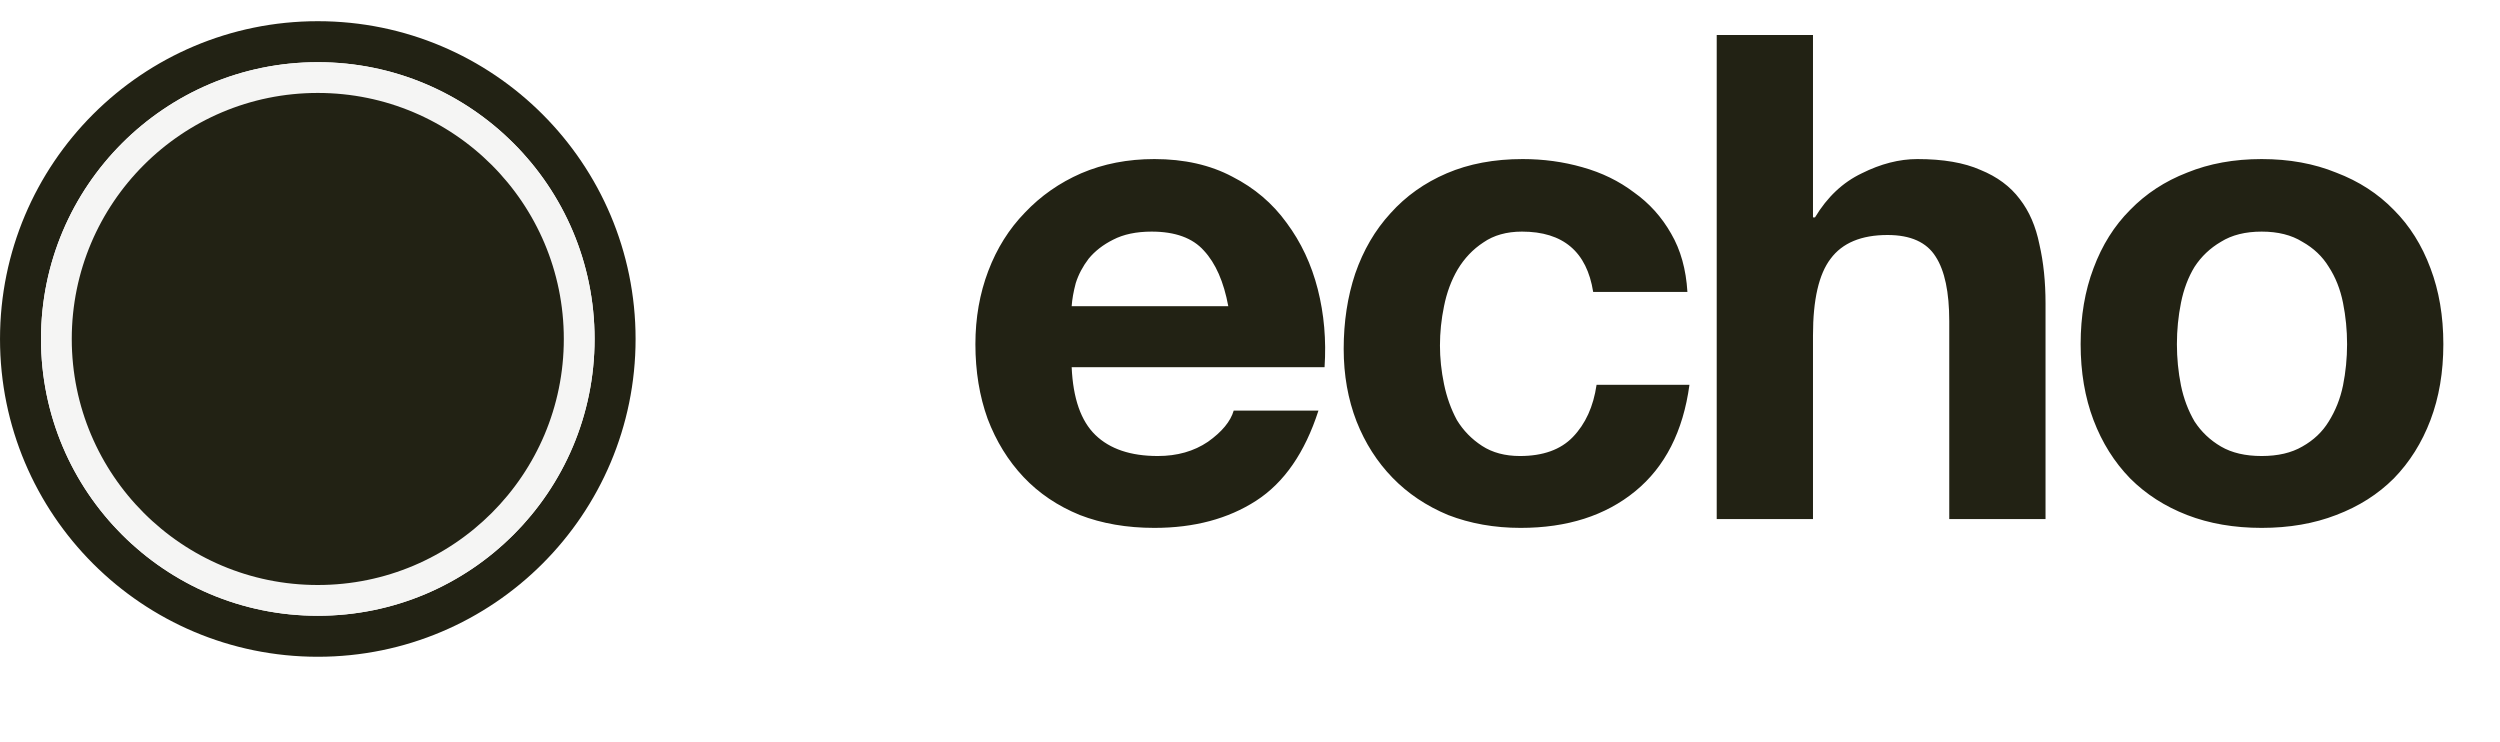
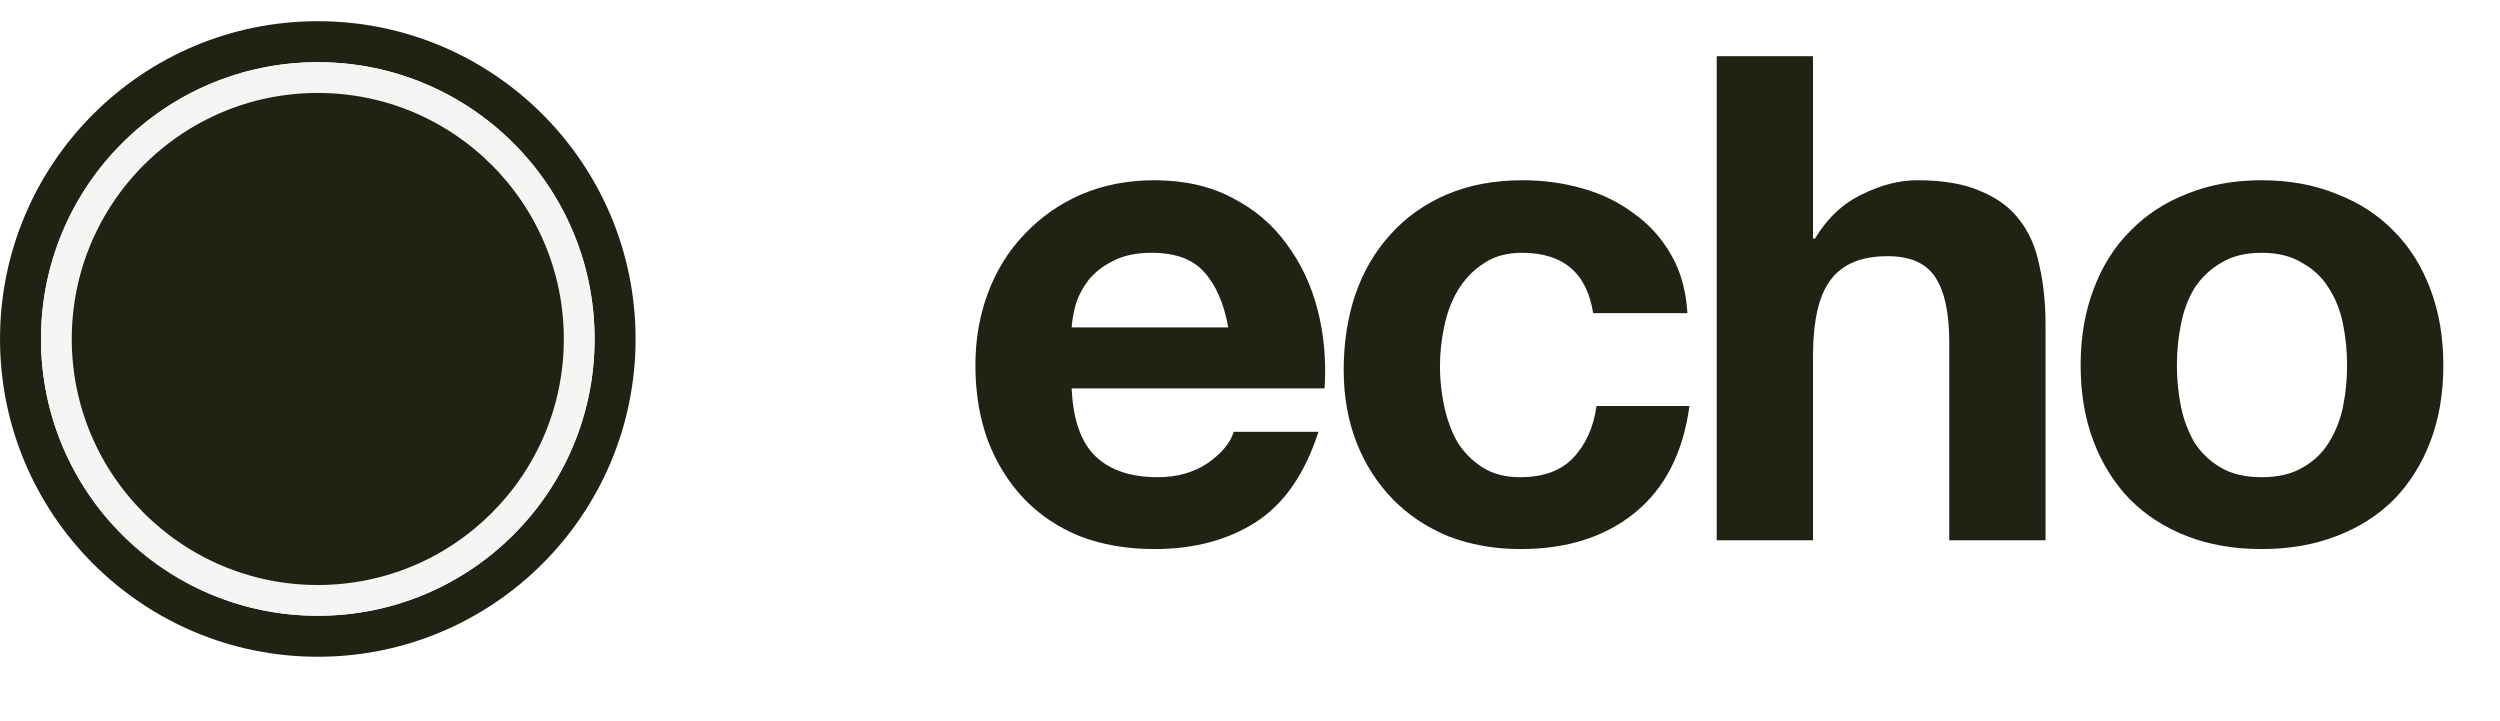
- <svg xmlns="http://www.w3.org/2000/svg" width="118" height="35" viewBox="0 0 118 35" fill="none">
+ <svg xmlns="http://www.w3.org/2000/svg" width="118" height="34" viewBox="0 0 118 34" fill="none">
  <rect x="0.968" y="1.968" width="28.064" height="28.064" rx="14.032" stroke="#222214" stroke-width="1.935" />
  <rect x="2.661" y="3.661" width="24.677" height="24.677" rx="12.339" fill="#222214" />
  <rect x="2.661" y="3.661" width="24.677" height="24.677" rx="12.339" stroke="#F5F5F4" stroke-width="1.452" />
-   <path d="M57.975 14.452C57.762 13.3 57.378 12.425 56.823 11.828C56.29 11.231 55.468 10.932 54.359 10.932C53.634 10.932 53.026 11.06 52.535 11.316C52.066 11.551 51.682 11.849 51.383 12.212C51.106 12.575 50.903 12.959 50.775 13.364C50.668 13.769 50.604 14.132 50.583 14.452H57.975ZM50.583 17.332C50.647 18.804 51.02 19.871 51.703 20.532C52.386 21.193 53.367 21.524 54.647 21.524C55.564 21.524 56.354 21.3 57.015 20.852C57.676 20.383 58.082 19.892 58.231 19.38H62.231C61.591 21.364 60.61 22.783 59.287 23.636C57.964 24.489 56.364 24.916 54.487 24.916C53.186 24.916 52.012 24.713 50.967 24.308C49.922 23.881 49.036 23.284 48.311 22.516C47.586 21.748 47.02 20.831 46.615 19.764C46.231 18.697 46.039 17.524 46.039 16.244C46.039 15.007 46.242 13.855 46.647 12.788C47.052 11.721 47.628 10.804 48.375 10.036C49.122 9.247 50.007 8.628 51.031 8.18C52.076 7.732 53.228 7.508 54.487 7.508C55.895 7.508 57.122 7.785 58.167 8.34C59.212 8.873 60.066 9.599 60.727 10.516C61.41 11.433 61.9 12.479 62.199 13.652C62.498 14.825 62.604 16.052 62.519 17.332H50.583ZM75.198 13.78C74.899 11.881 73.779 10.932 71.838 10.932C71.113 10.932 70.505 11.103 70.014 11.444C69.523 11.764 69.118 12.191 68.798 12.724C68.499 13.236 68.286 13.812 68.158 14.452C68.03 15.071 67.966 15.689 67.966 16.308C67.966 16.905 68.03 17.513 68.158 18.132C68.286 18.751 68.489 19.316 68.766 19.828C69.065 20.319 69.459 20.724 69.95 21.044C70.441 21.364 71.038 21.524 71.742 21.524C72.83 21.524 73.662 21.225 74.238 20.628C74.835 20.009 75.209 19.188 75.358 18.164H79.742C79.443 20.361 78.59 22.036 77.182 23.188C75.774 24.34 73.971 24.916 71.774 24.916C70.537 24.916 69.395 24.713 68.35 24.308C67.326 23.881 66.451 23.295 65.726 22.548C65.001 21.801 64.435 20.916 64.03 19.892C63.625 18.847 63.422 17.705 63.422 16.468C63.422 15.188 63.603 14.004 63.966 12.916C64.35 11.807 64.905 10.857 65.63 10.068C66.355 9.257 67.241 8.628 68.286 8.18C69.331 7.732 70.526 7.508 71.87 7.508C72.851 7.508 73.79 7.636 74.686 7.892C75.603 8.148 76.414 8.543 77.118 9.076C77.843 9.588 78.43 10.239 78.878 11.028C79.326 11.796 79.582 12.713 79.646 13.78H75.198ZM81.029 1.652H85.573V10.26H85.669C86.245 9.3 86.981 8.607 87.877 8.18C88.773 7.732 89.648 7.508 90.501 7.508C91.717 7.508 92.709 7.679 93.477 8.02C94.266 8.34 94.885 8.799 95.333 9.396C95.781 9.972 96.09 10.687 96.261 11.54C96.453 12.372 96.549 13.3 96.549 14.324V24.5H92.005V15.156C92.005 13.791 91.792 12.777 91.365 12.116C90.938 11.433 90.181 11.092 89.093 11.092C87.856 11.092 86.96 11.465 86.405 12.212C85.85 12.937 85.573 14.143 85.573 15.828V24.5H81.029V1.652ZM102.75 16.244C102.75 16.905 102.814 17.556 102.942 18.196C103.07 18.815 103.283 19.38 103.582 19.892C103.902 20.383 104.318 20.777 104.83 21.076C105.342 21.375 105.982 21.524 106.75 21.524C107.518 21.524 108.158 21.375 108.67 21.076C109.203 20.777 109.619 20.383 109.918 19.892C110.238 19.38 110.462 18.815 110.59 18.196C110.718 17.556 110.782 16.905 110.782 16.244C110.782 15.583 110.718 14.932 110.59 14.292C110.462 13.652 110.238 13.087 109.918 12.596C109.619 12.105 109.203 11.711 108.67 11.412C108.158 11.092 107.518 10.932 106.75 10.932C105.982 10.932 105.342 11.092 104.83 11.412C104.318 11.711 103.902 12.105 103.582 12.596C103.283 13.087 103.07 13.652 102.942 14.292C102.814 14.932 102.75 15.583 102.75 16.244ZM98.206 16.244C98.206 14.921 98.409 13.727 98.814 12.66C99.219 11.572 99.795 10.655 100.542 9.908C101.289 9.14 102.185 8.553 103.23 8.148C104.275 7.721 105.449 7.508 106.75 7.508C108.051 7.508 109.225 7.721 110.27 8.148C111.337 8.553 112.243 9.14 112.99 9.908C113.737 10.655 114.313 11.572 114.718 12.66C115.123 13.727 115.326 14.921 115.326 16.244C115.326 17.567 115.123 18.761 114.718 19.828C114.313 20.895 113.737 21.812 112.99 22.58C112.243 23.327 111.337 23.903 110.27 24.308C109.225 24.713 108.051 24.916 106.75 24.916C105.449 24.916 104.275 24.713 103.23 24.308C102.185 23.903 101.289 23.327 100.542 22.58C99.795 21.812 99.219 20.895 98.814 19.828C98.409 18.761 98.206 17.567 98.206 16.244Z" fill="#222214" />
+   <path d="M57.975 15.452C57.762 14.3 57.378 13.425 56.823 12.828C56.29 12.231 55.468 11.932 54.359 11.932C53.634 11.932 53.026 12.06 52.535 12.316C52.066 12.551 51.682 12.849 51.383 13.212C51.106 13.575 50.903 13.959 50.775 14.364C50.668 14.769 50.604 15.132 50.583 15.452H57.975ZM50.583 18.332C50.647 19.804 51.02 20.871 51.703 21.532C52.386 22.193 53.367 22.524 54.647 22.524C55.564 22.524 56.354 22.3 57.015 21.852C57.676 21.383 58.082 20.892 58.231 20.38H62.231C61.591 22.364 60.61 23.783 59.287 24.636C57.964 25.489 56.364 25.916 54.487 25.916C53.186 25.916 52.012 25.713 50.967 25.308C49.922 24.881 49.036 24.284 48.311 23.516C47.586 22.748 47.02 21.831 46.615 20.764C46.231 19.697 46.039 18.524 46.039 17.244C46.039 16.007 46.242 14.855 46.647 13.788C47.052 12.721 47.628 11.804 48.375 11.036C49.122 10.247 50.007 9.628 51.031 9.18C52.076 8.732 53.228 8.508 54.487 8.508C55.895 8.508 57.122 8.785 58.167 9.34C59.212 9.873 60.066 10.599 60.727 11.516C61.41 12.433 61.9 13.479 62.199 14.652C62.498 15.825 62.604 17.052 62.519 18.332H50.583ZM75.198 14.78C74.899 12.881 73.779 11.932 71.838 11.932C71.113 11.932 70.505 12.103 70.014 12.444C69.523 12.764 69.118 13.191 68.798 13.724C68.499 14.236 68.286 14.812 68.158 15.452C68.03 16.071 67.966 16.689 67.966 17.308C67.966 17.905 68.03 18.513 68.158 19.132C68.286 19.751 68.489 20.316 68.766 20.828C69.065 21.319 69.459 21.724 69.95 22.044C70.441 22.364 71.038 22.524 71.742 22.524C72.83 22.524 73.662 22.225 74.238 21.628C74.835 21.009 75.209 20.188 75.358 19.164H79.742C79.443 21.361 78.59 23.036 77.182 24.188C75.774 25.34 73.971 25.916 71.774 25.916C70.537 25.916 69.395 25.713 68.35 25.308C67.326 24.881 66.451 24.295 65.726 23.548C65.001 22.801 64.435 21.916 64.03 20.892C63.625 19.847 63.422 18.705 63.422 17.468C63.422 16.188 63.603 15.004 63.966 13.916C64.35 12.807 64.905 11.857 65.63 11.068C66.355 10.257 67.241 9.628 68.286 9.18C69.331 8.732 70.526 8.508 71.87 8.508C72.851 8.508 73.79 8.636 74.686 8.892C75.603 9.148 76.414 9.543 77.118 10.076C77.843 10.588 78.43 11.239 78.878 12.028C79.326 12.796 79.582 13.713 79.646 14.78H75.198ZM81.029 2.652H85.573V11.26H85.669C86.245 10.3 86.981 9.607 87.877 9.18C88.773 8.732 89.648 8.508 90.501 8.508C91.717 8.508 92.709 8.679 93.477 9.02C94.266 9.34 94.885 9.799 95.333 10.396C95.781 10.972 96.09 11.687 96.261 12.54C96.453 13.372 96.549 14.3 96.549 15.324V25.5H92.005V16.156C92.005 14.791 91.792 13.777 91.365 13.116C90.938 12.433 90.181 12.092 89.093 12.092C87.856 12.092 86.96 12.465 86.405 13.212C85.85 13.937 85.573 15.143 85.573 16.828V25.5H81.029V2.652ZM102.75 17.244C102.75 17.905 102.814 18.556 102.942 19.196C103.07 19.815 103.283 20.38 103.582 20.892C103.902 21.383 104.318 21.777 104.83 22.076C105.342 22.375 105.982 22.524 106.75 22.524C107.518 22.524 108.158 22.375 108.67 22.076C109.203 21.777 109.619 21.383 109.918 20.892C110.238 20.38 110.462 19.815 110.59 19.196C110.718 18.556 110.782 17.905 110.782 17.244C110.782 16.583 110.718 15.932 110.59 15.292C110.462 14.652 110.238 14.087 109.918 13.596C109.619 13.105 109.203 12.711 108.67 12.412C108.158 12.092 107.518 11.932 106.75 11.932C105.982 11.932 105.342 12.092 104.83 12.412C104.318 12.711 103.902 13.105 103.582 13.596C103.283 14.087 103.07 14.652 102.942 15.292C102.814 15.932 102.75 16.583 102.75 17.244ZM98.206 17.244C98.206 15.921 98.409 14.727 98.814 13.66C99.219 12.572 99.795 11.655 100.542 10.908C101.289 10.14 102.185 9.553 103.23 9.148C104.275 8.721 105.449 8.508 106.75 8.508C108.051 8.508 109.225 8.721 110.27 9.148C111.337 9.553 112.243 10.14 112.99 10.908C113.737 11.655 114.313 12.572 114.718 13.66C115.123 14.727 115.326 15.921 115.326 17.244C115.326 18.567 115.123 19.761 114.718 20.828C114.313 21.895 113.737 22.812 112.99 23.58C112.243 24.327 111.337 24.903 110.27 25.308C109.225 25.713 108.051 25.916 106.75 25.916C105.449 25.916 104.275 25.713 103.23 25.308C102.185 24.903 101.289 24.327 100.542 23.58C99.795 22.812 99.219 21.895 98.814 20.828C98.409 19.761 98.206 18.567 98.206 17.244Z" fill="#222214" />
</svg>
